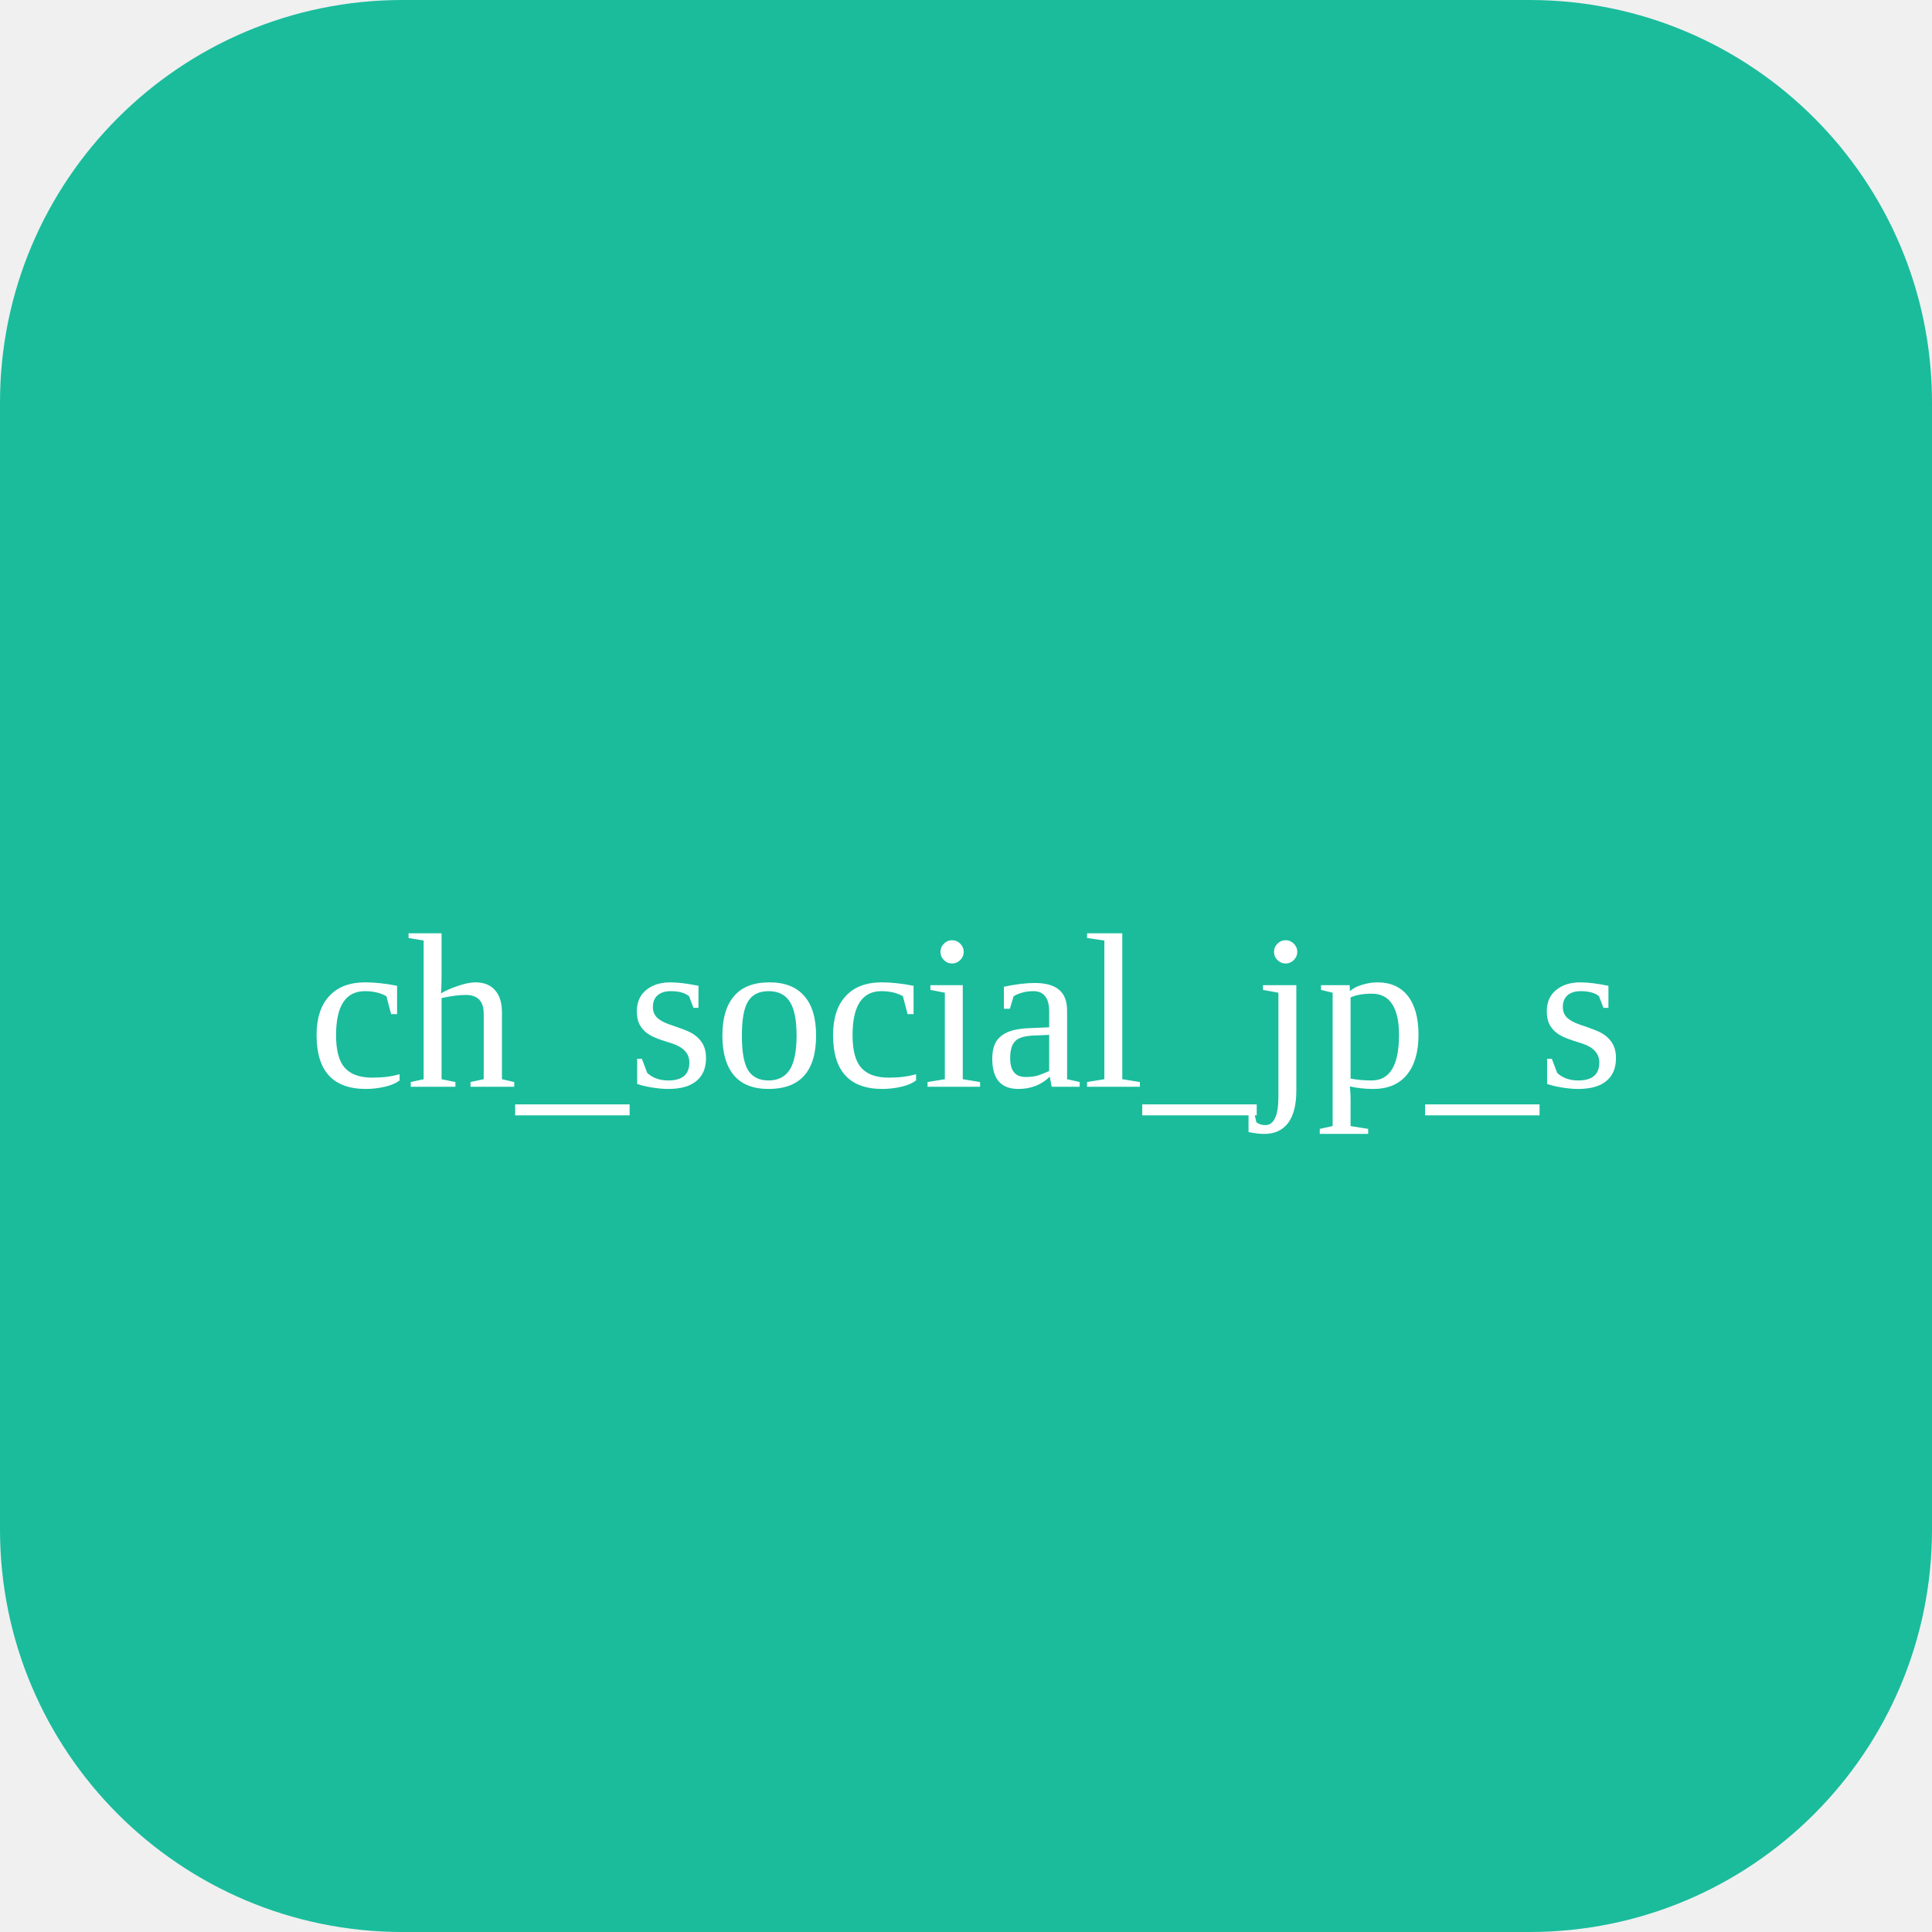
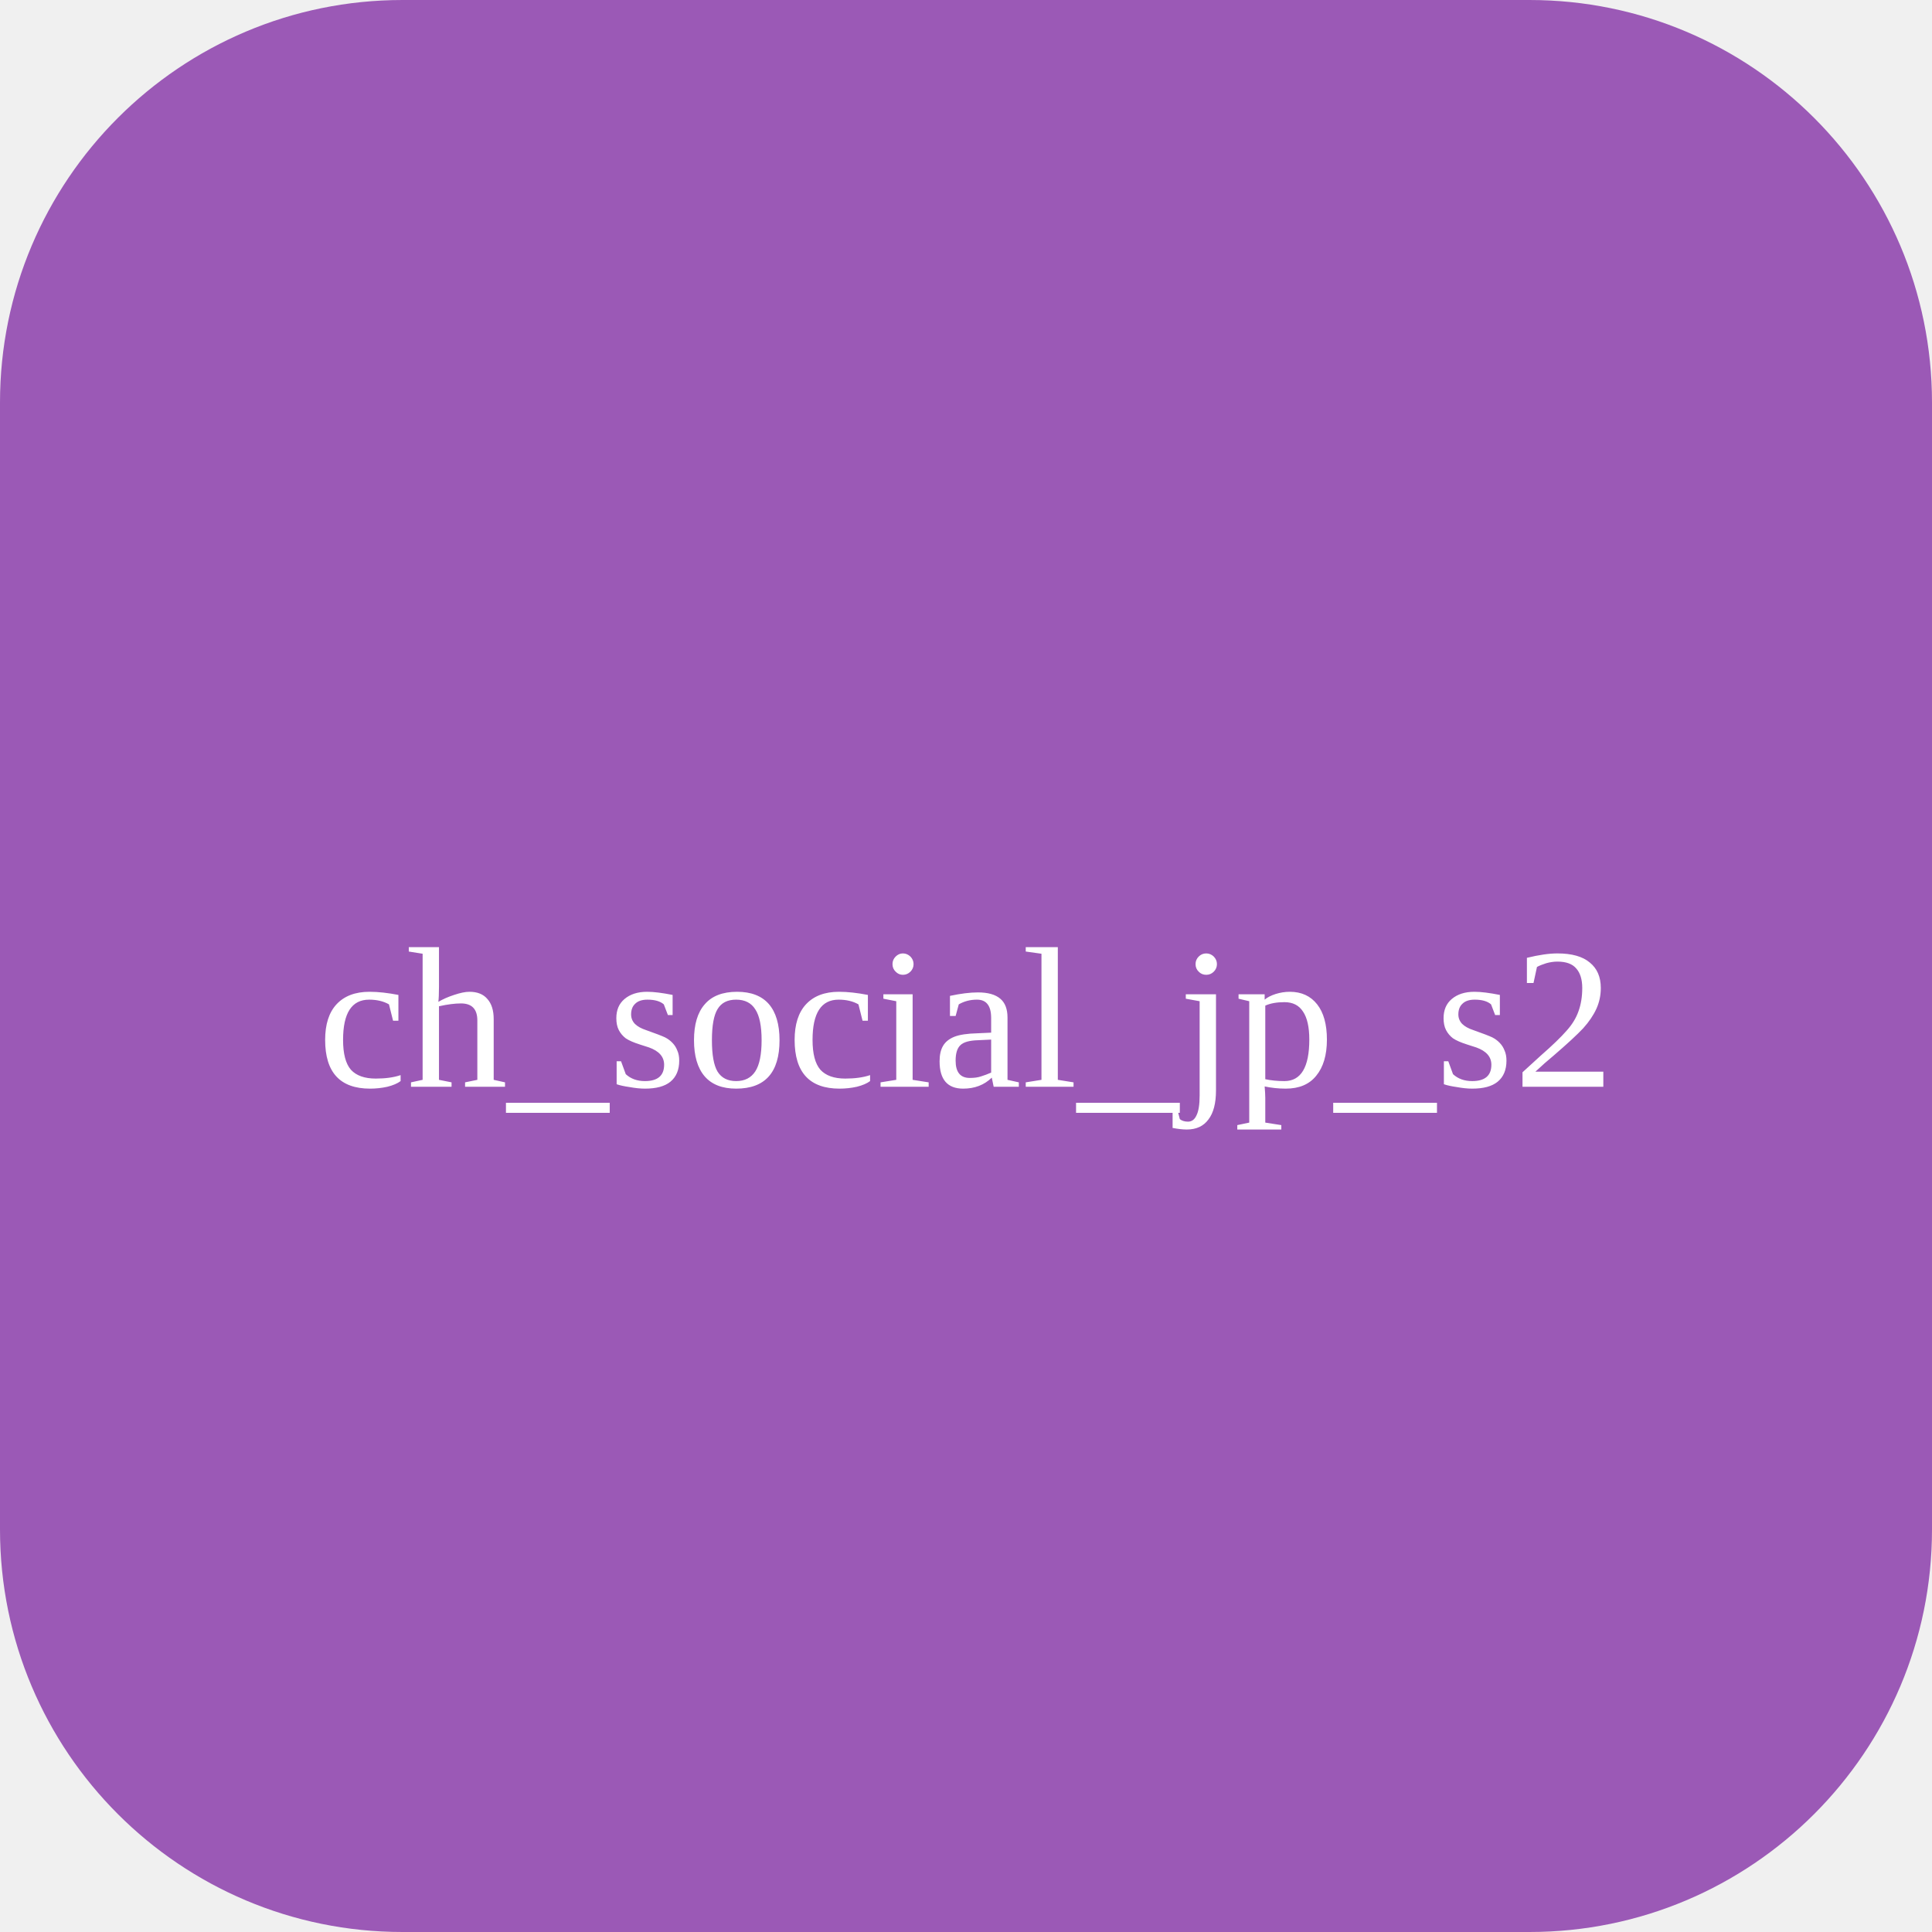
<svg xmlns="http://www.w3.org/2000/svg" width="96" height="96" viewBox="0 0 96 96">
-   <rect width="96" height="96" rx="20" fill="#1ABC9C" />
-   <text x="48" y="54" font-size="11" text-anchor="middle" fill="#fff">ch_social_jp_s</text>
+   <rect width="96" height="96" rx="20" fill="#9B59B6" />
+   <text x="48" y="54" font-size="10" text-anchor="middle" fill="#fff">ch_social_jp_s2</text>
</svg>
